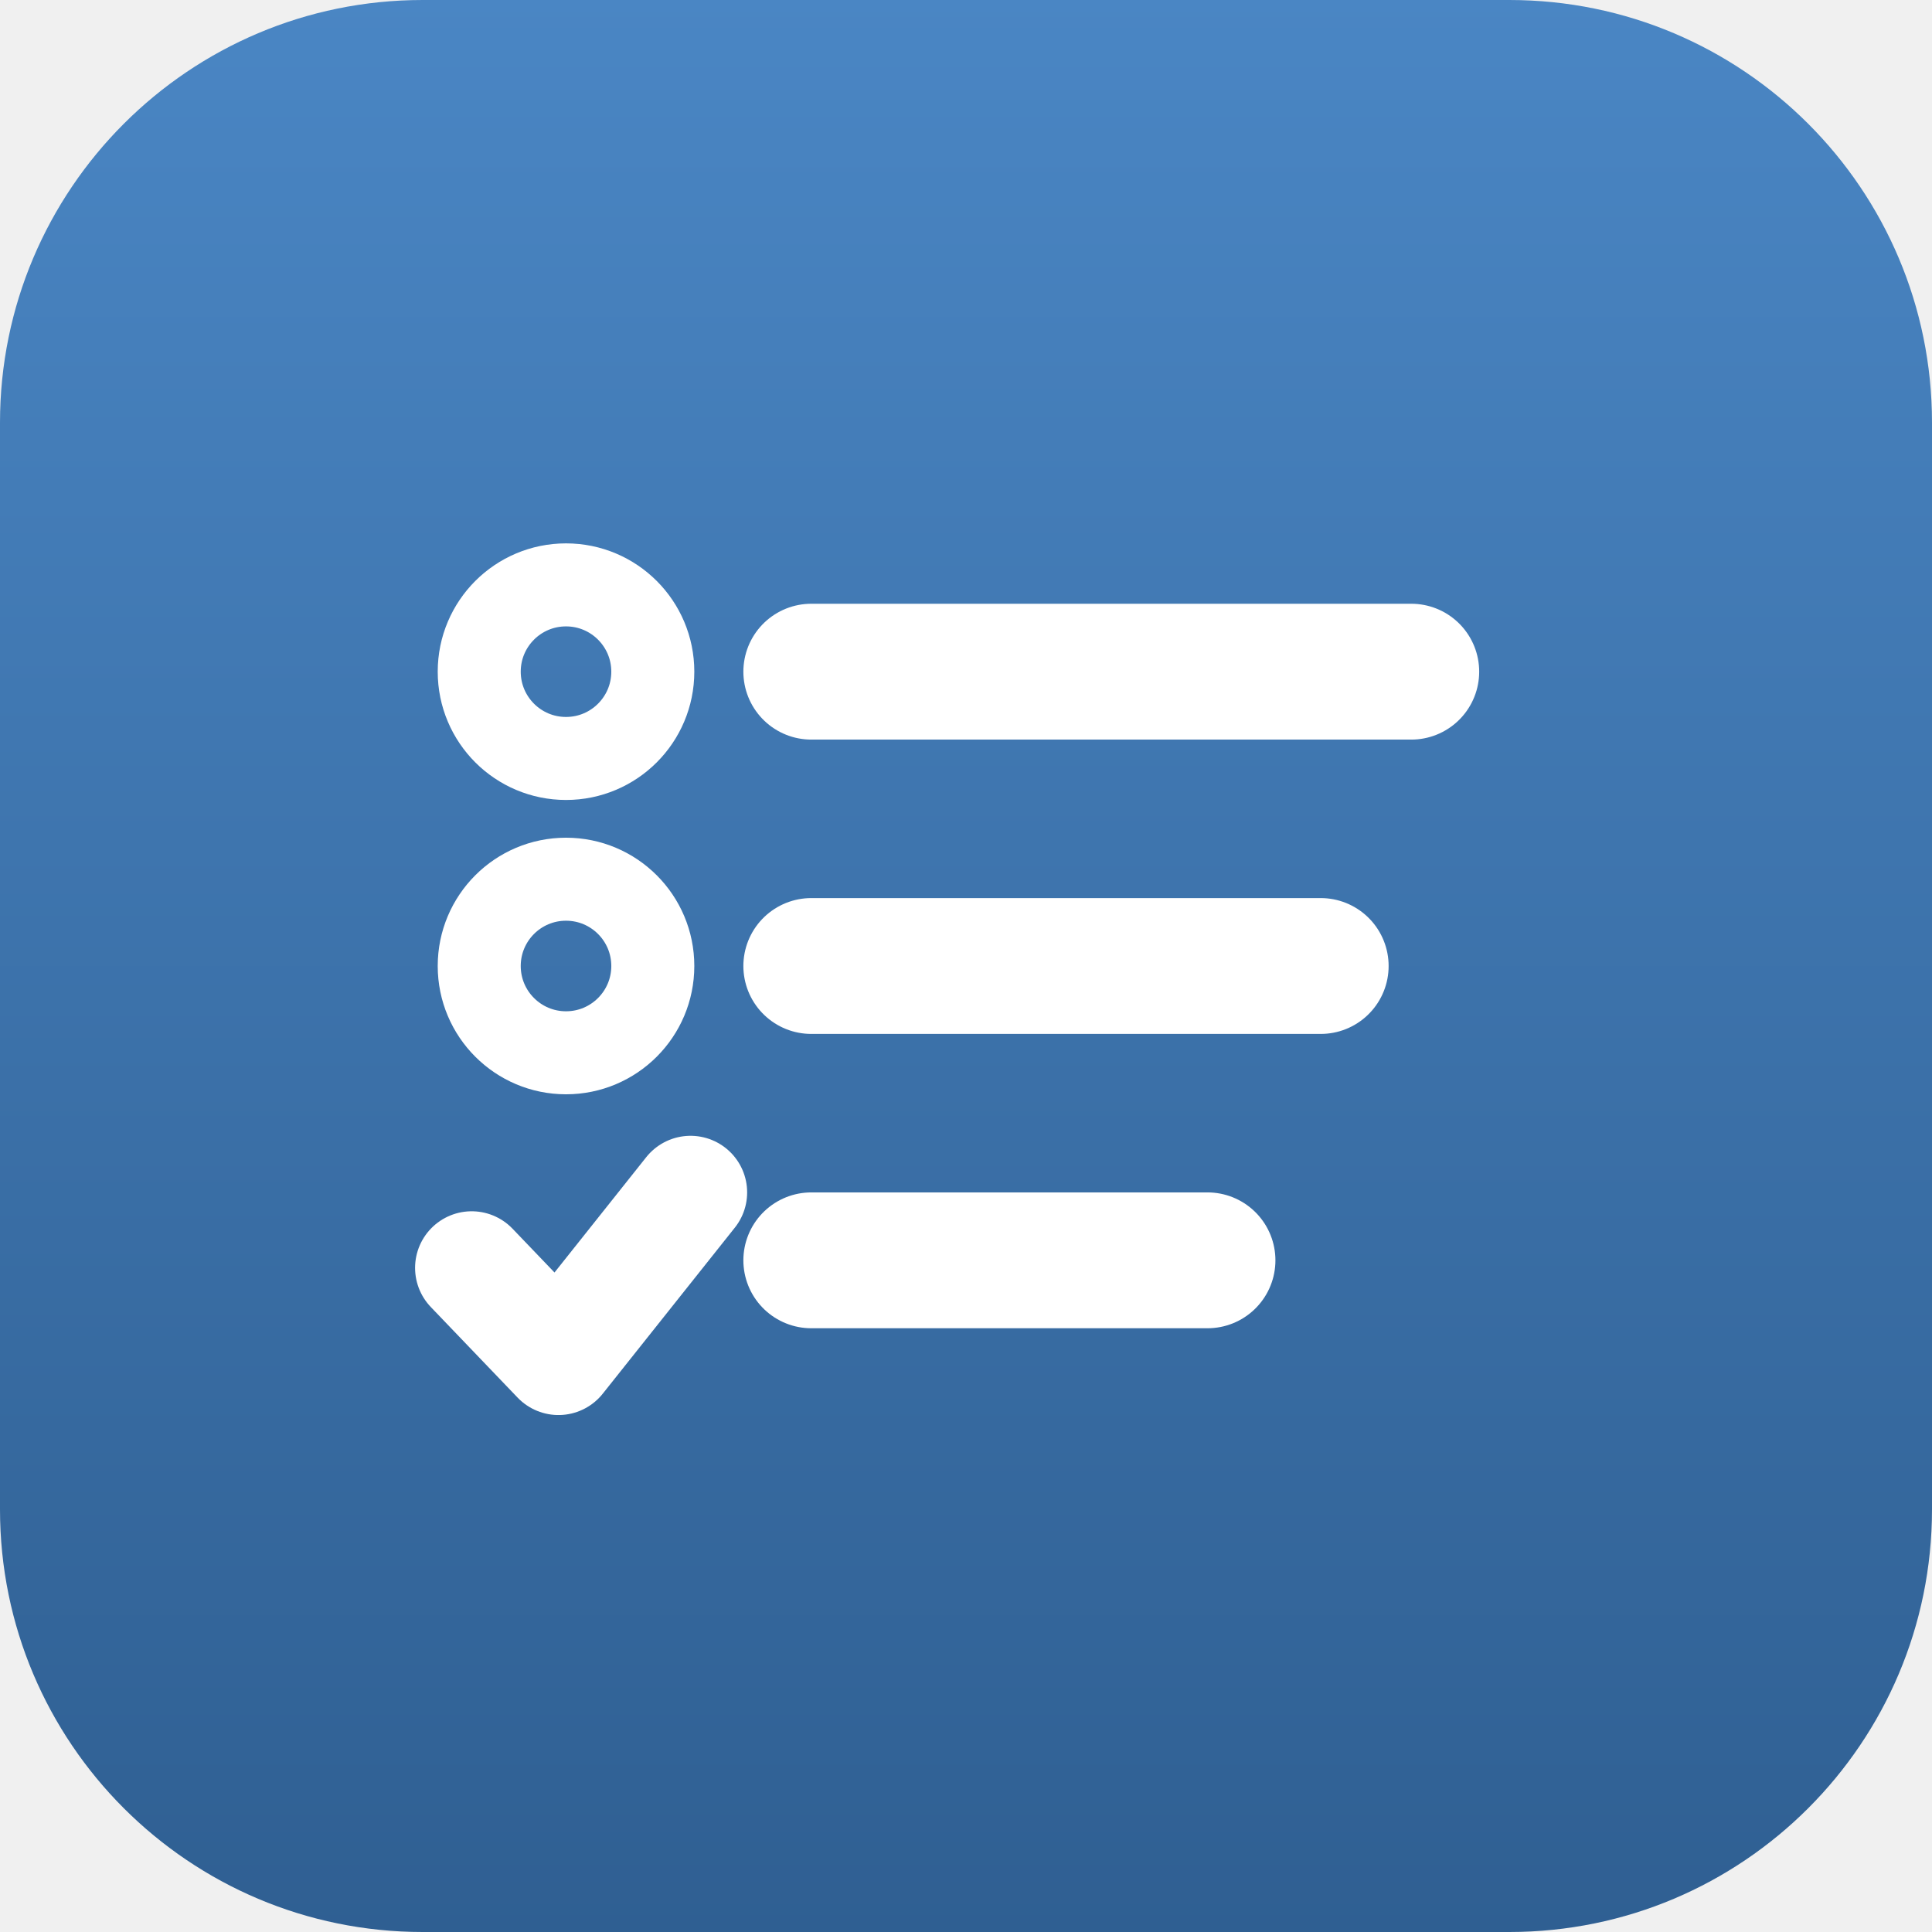
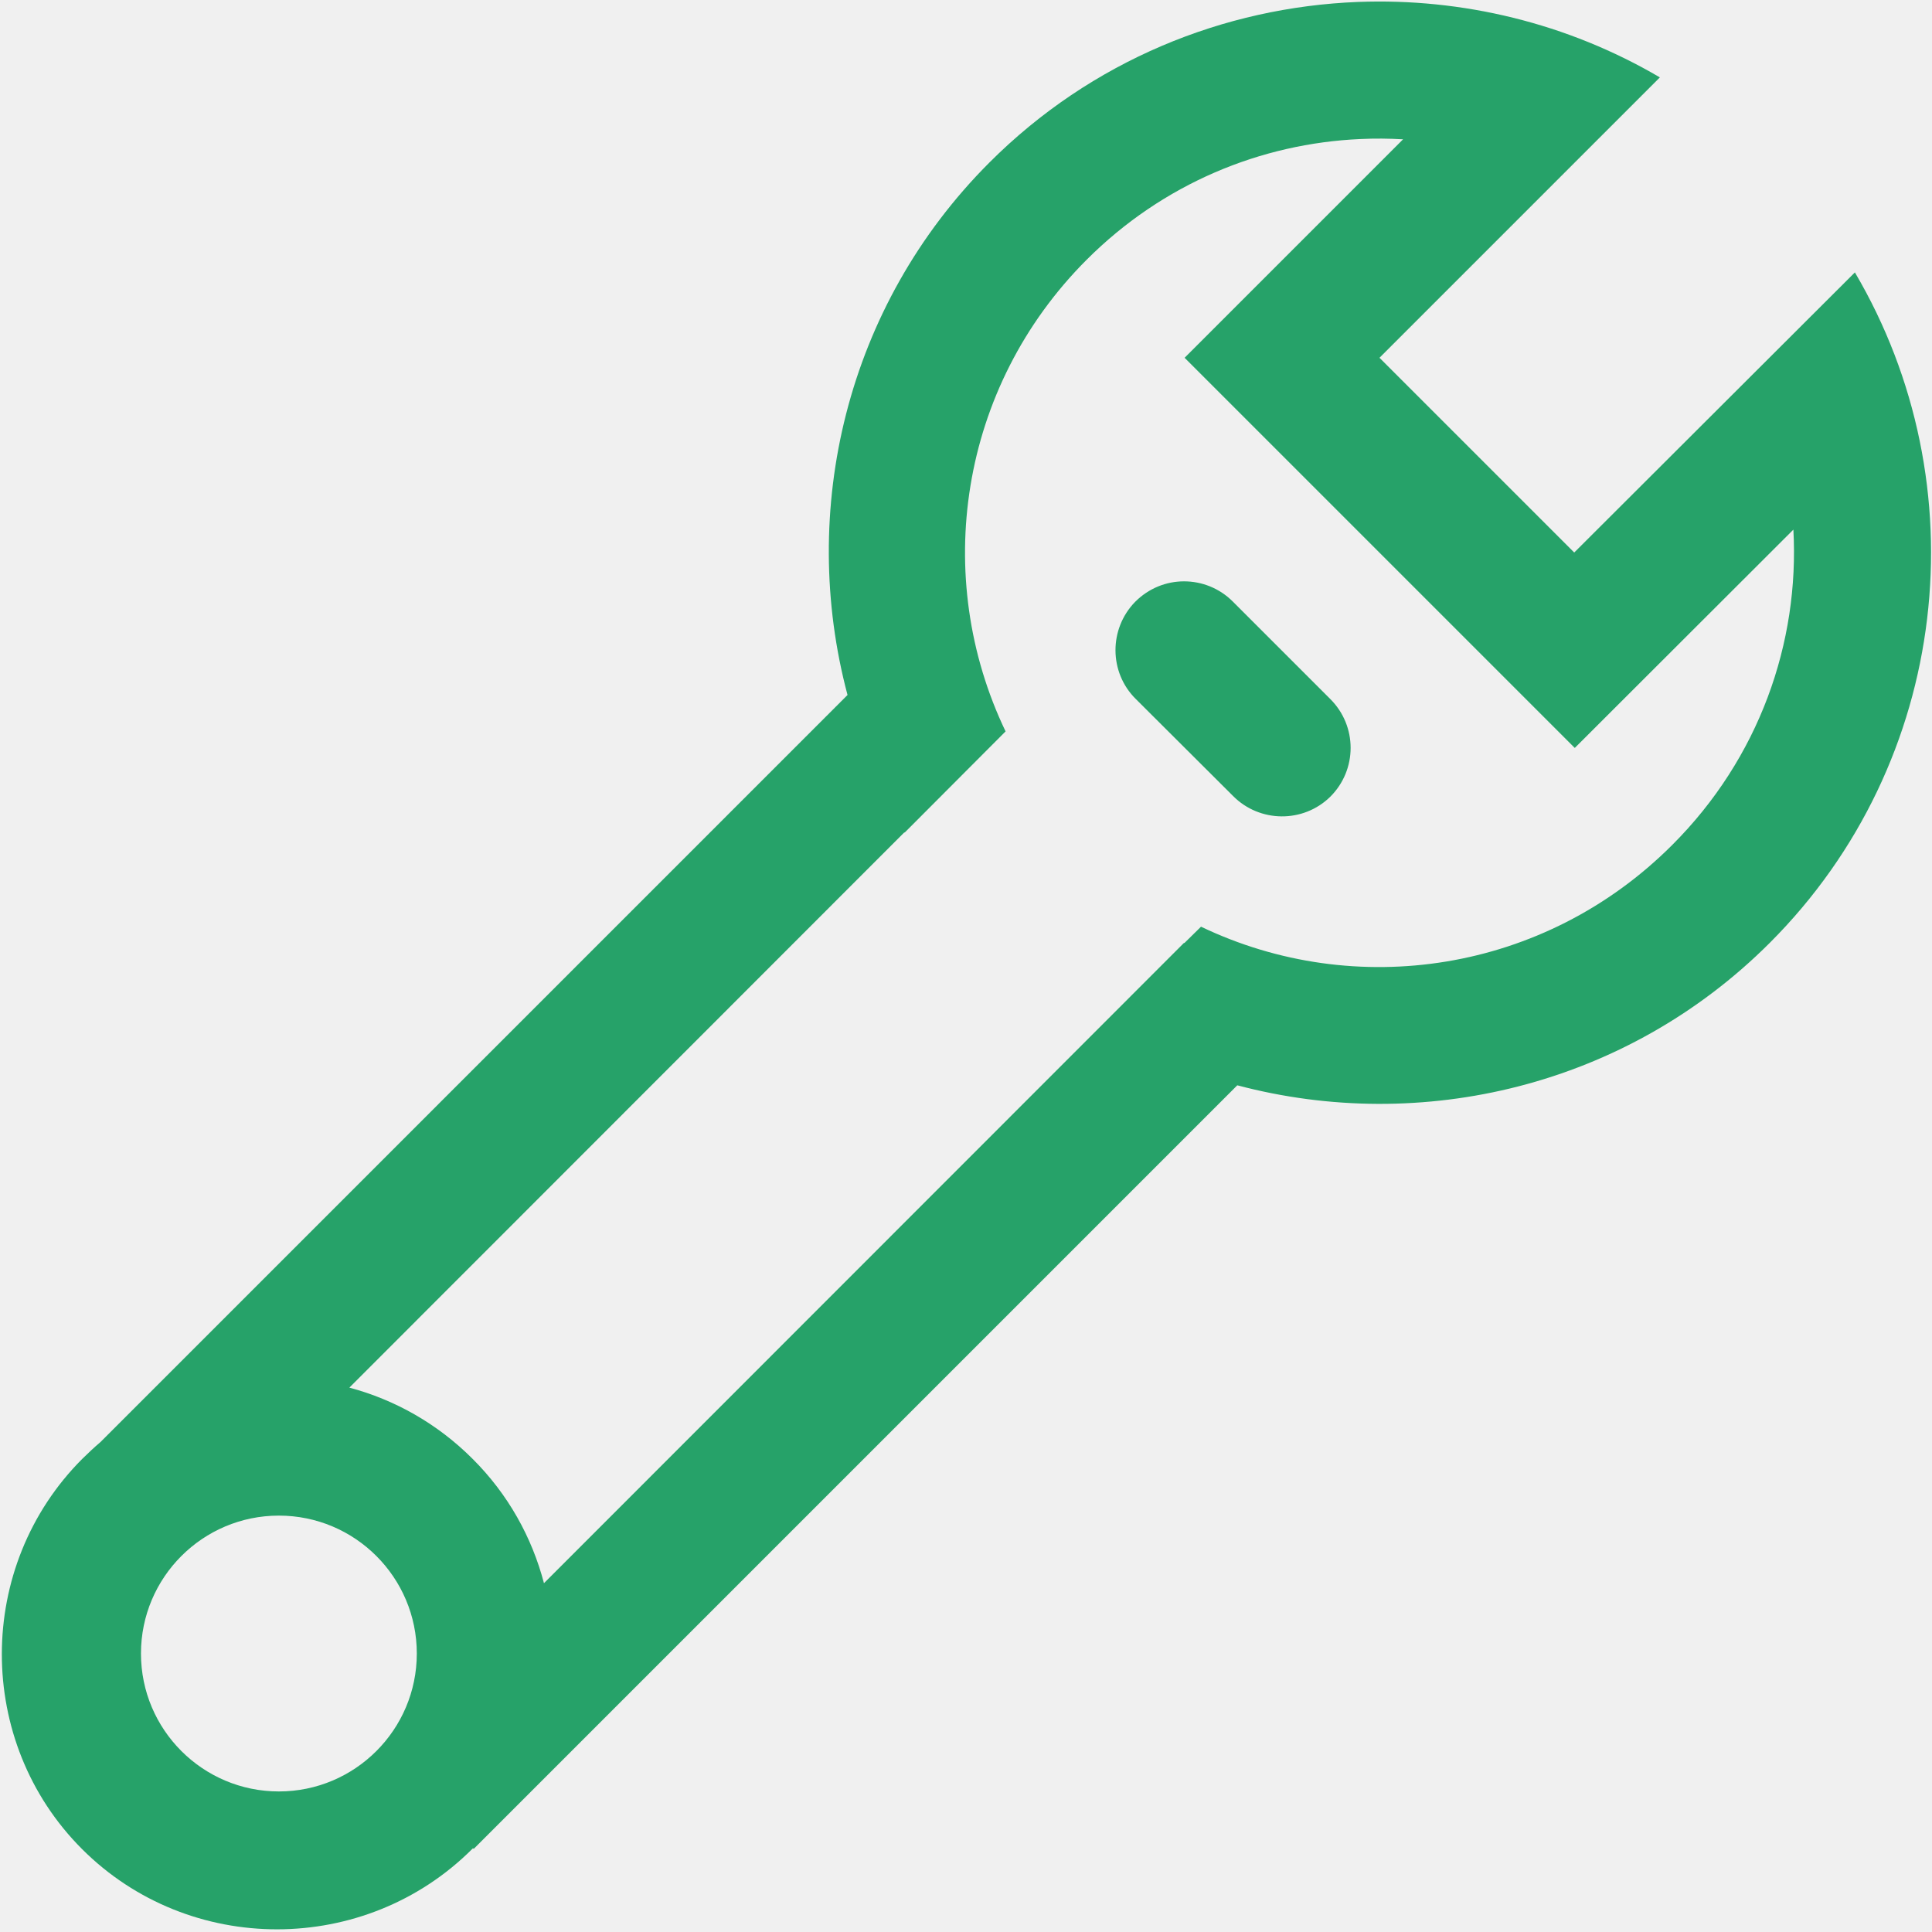
<svg xmlns="http://www.w3.org/2000/svg" width="1024" height="1024" viewBox="0 0 1024 1024">
-   <defs>
-     <linearGradient id="bg" x1="0" y1="0" x2="0" y2="1">
-       <stop offset="0" stop-color="#4a86c4" />
-       <stop offset="1" stop-color="#2f5f92" />
-     </linearGradient>
-   </defs>
-   <rect x="0" y="0" width="1024" height="1024" rx="224" ry="224" fill="url(#bg)" />
-   <g fill="none" stroke="#ffffff" stroke-linecap="round" stroke-linejoin="round">
-     <circle cx="300" cy="356" r="46" stroke-width="44" />
-     <line x1="430" y1="356" x2="748" y2="356" stroke-width="72" />
-     <circle cx="300" cy="512" r="46" stroke-width="44" />
-     <line x1="430" y1="512" x2="700" y2="512" stroke-width="72" />
-     <polyline points="250,672 296,720 366,632" stroke-width="60" />
-     <line x1="430" y1="668" x2="640" y2="668" stroke-width="72" />
+   <g transform="translate(512,512) scale(73.1) translate(-8,-8)" fill="#26a269" fill-rule="evenodd">
+     <path d="m10.842 1.01c-0.972 0.038-1.933 0.425-2.672 1.164-1.043 1.043-1.384 2.527-1.029 3.861l-5.417 5.417c-0.045 0.038-0.088 0.079-0.131 0.121-0.777 0.777-0.779 2.053-0.002 2.83 0.777 0.777 2.053 0.775 2.83-2e-3 0.001-0.001 0.003-0.002 0.004-0.004l0.006 0.004 5.536-5.536c1.335 0.354 2.818 0.01 3.861-1.033 1.315-1.315 1.521-3.328 0.617-4.861l-2.035 2.031-1.412-1.412 2.033-2.033c-0.671-0.394-1.434-0.576-2.189-0.547zm0.018 0.994c0.103-0.005 0.206-0.004 0.309 0.002l-1.584 1.584 2.828 2.828 2e-3 -1.41e-5 1.584-1.582c0.045 0.82-0.248 1.657-0.879 2.287-0.928 0.928-2.3 1.127-3.416 0.592l-0.121 0.119-0.002-0.002-4.641 4.643c-0.087-0.332-0.259-0.644-0.518-0.902-0.256-0.256-0.564-0.428-0.893-0.516l4.024-4.026 0.002 0.002 0.732-0.734c-0.536-1.117-0.339-2.493 0.588-3.42 0.553-0.553 1.264-0.843 1.984-0.875zm-1.279 3.207c-0.129 2.8e-6 -0.256 0.05-0.354 0.148-0.192 0.196-0.191 0.512 0.004 0.705l0.705 0.703c0.193 0.195 0.509 0.198 0.705 0.006 0.197-0.196 0.197-0.513 0-0.709l-0.705-0.705c-0.098-0.099-0.227-0.148-0.355-0.148zm-6.563 6.774c0.552 0 1 0.448 1 1 7e-7 0.552-0.448 1-1 1-0.552 3e-6 -1-0.448-1-1 4e-7 -0.552 0.448-1 1-1z" />
  </g>
</svg>
